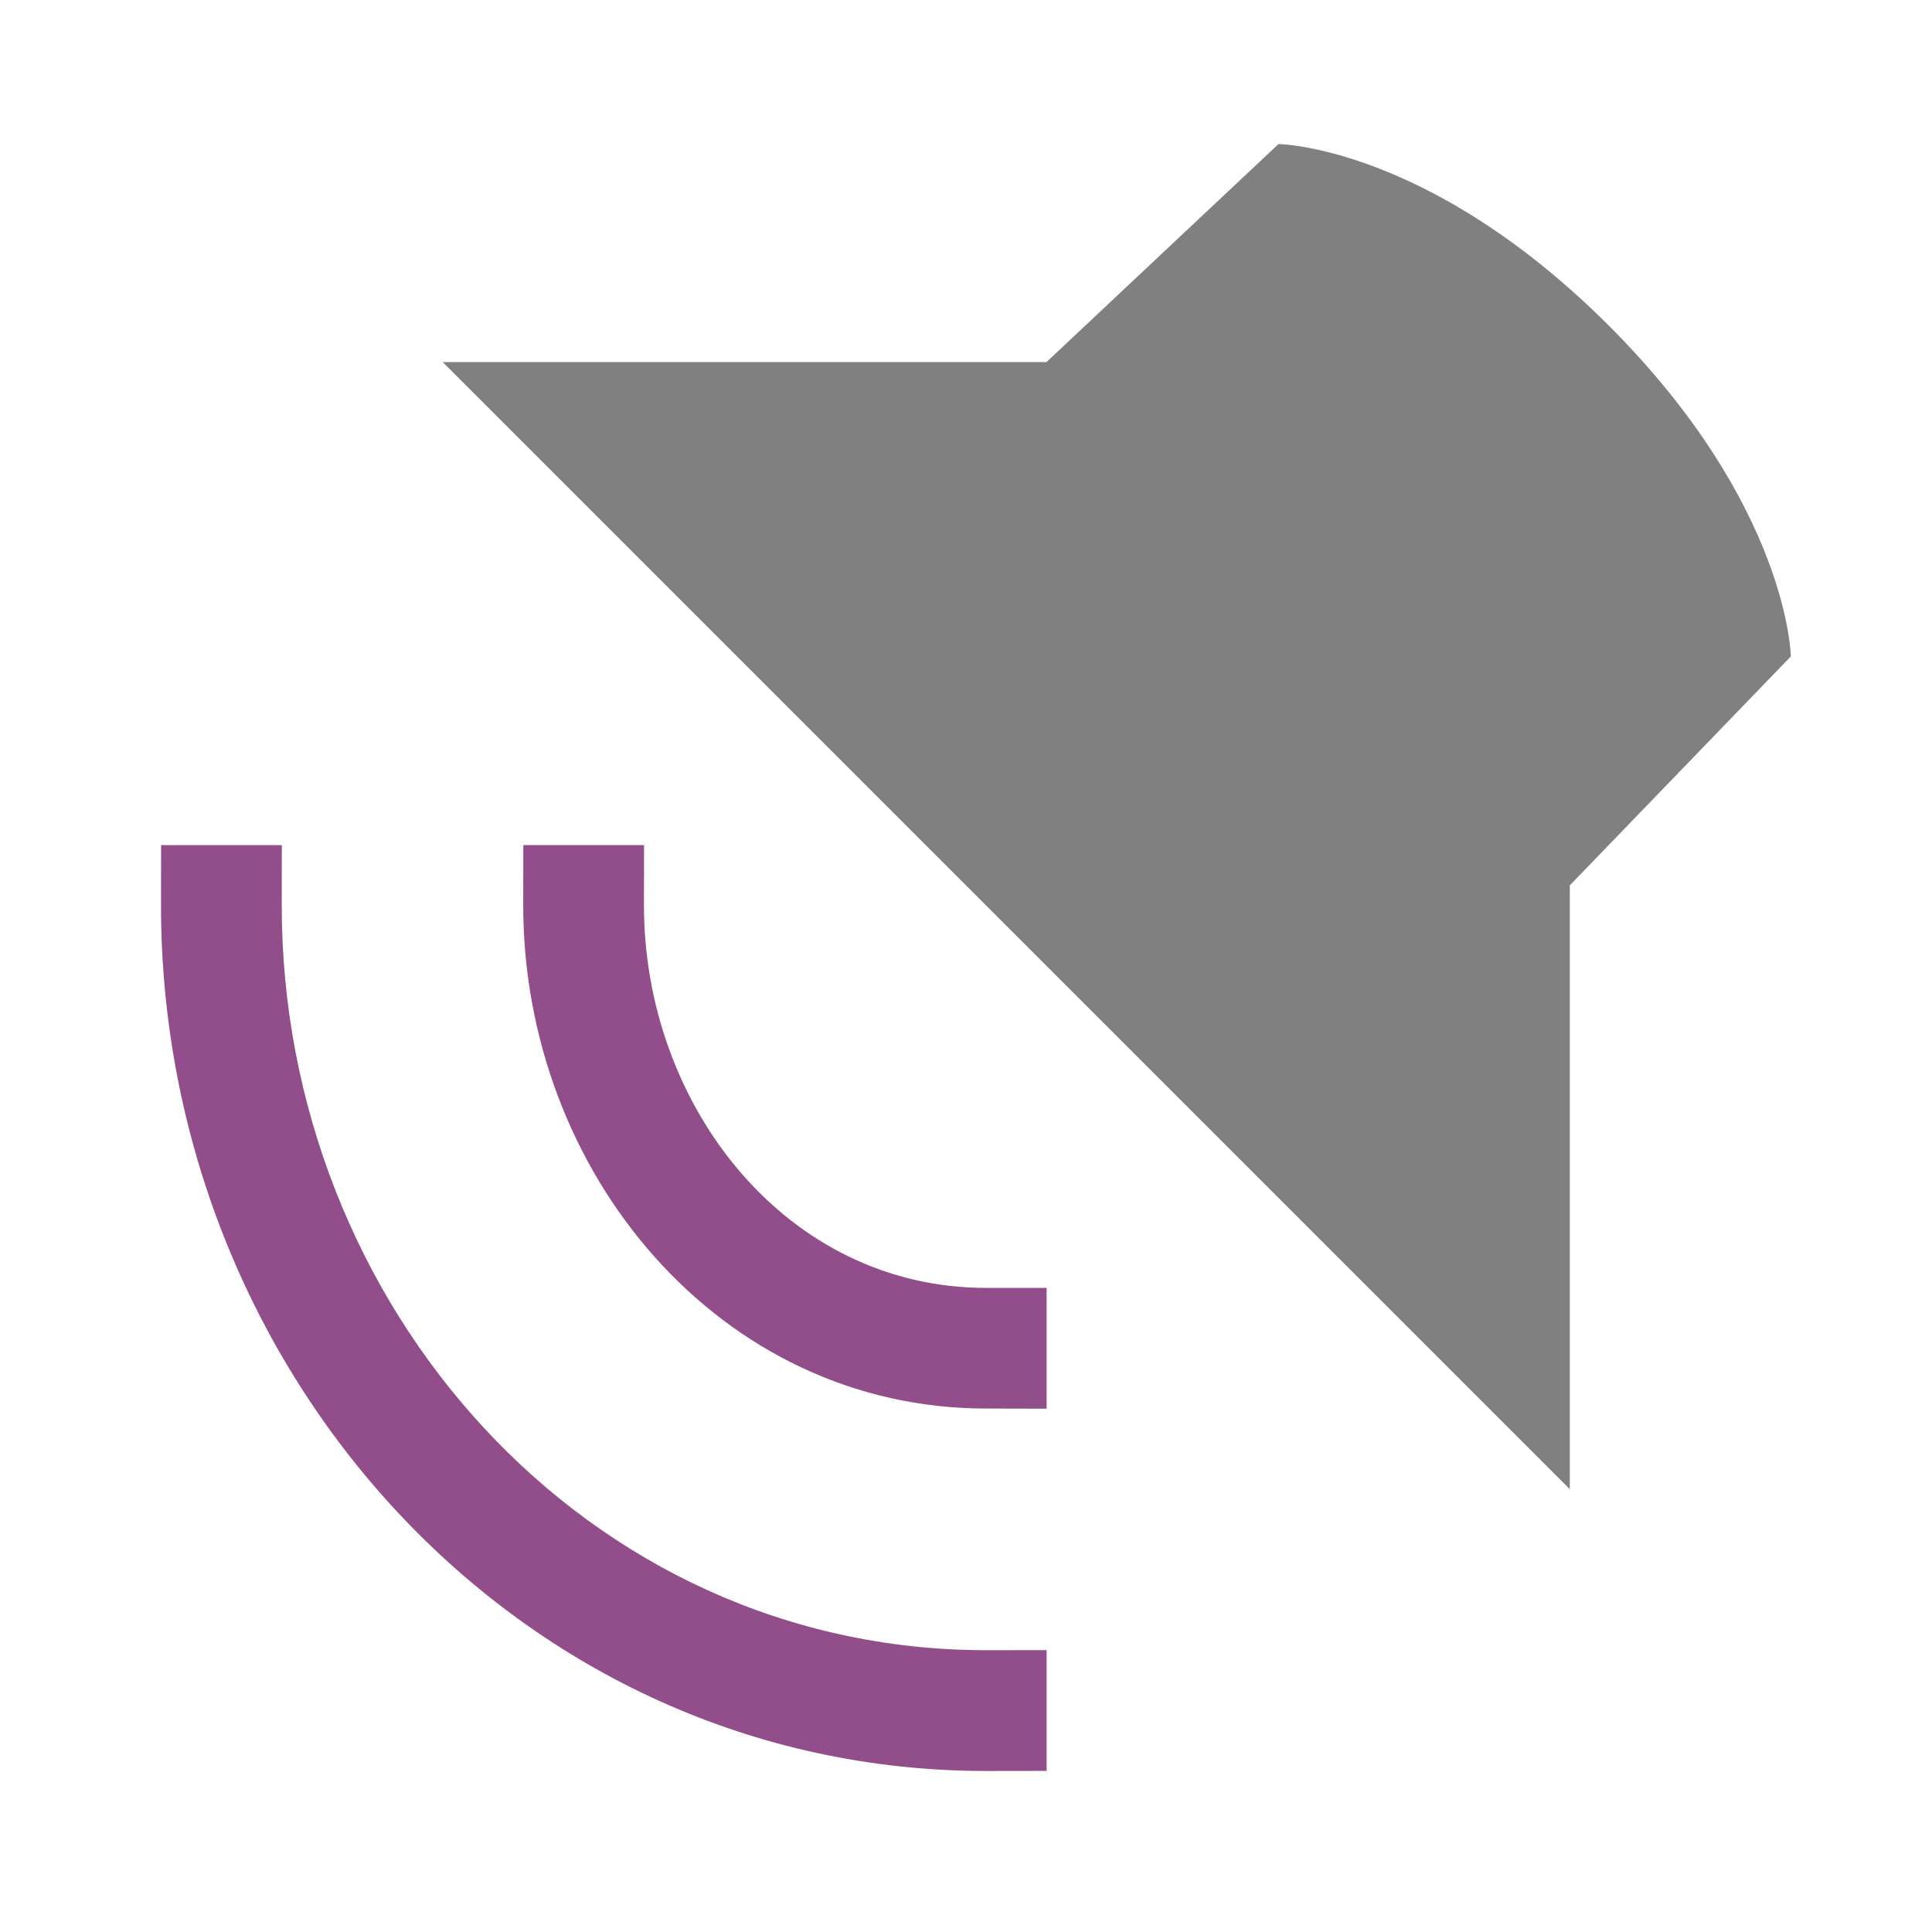
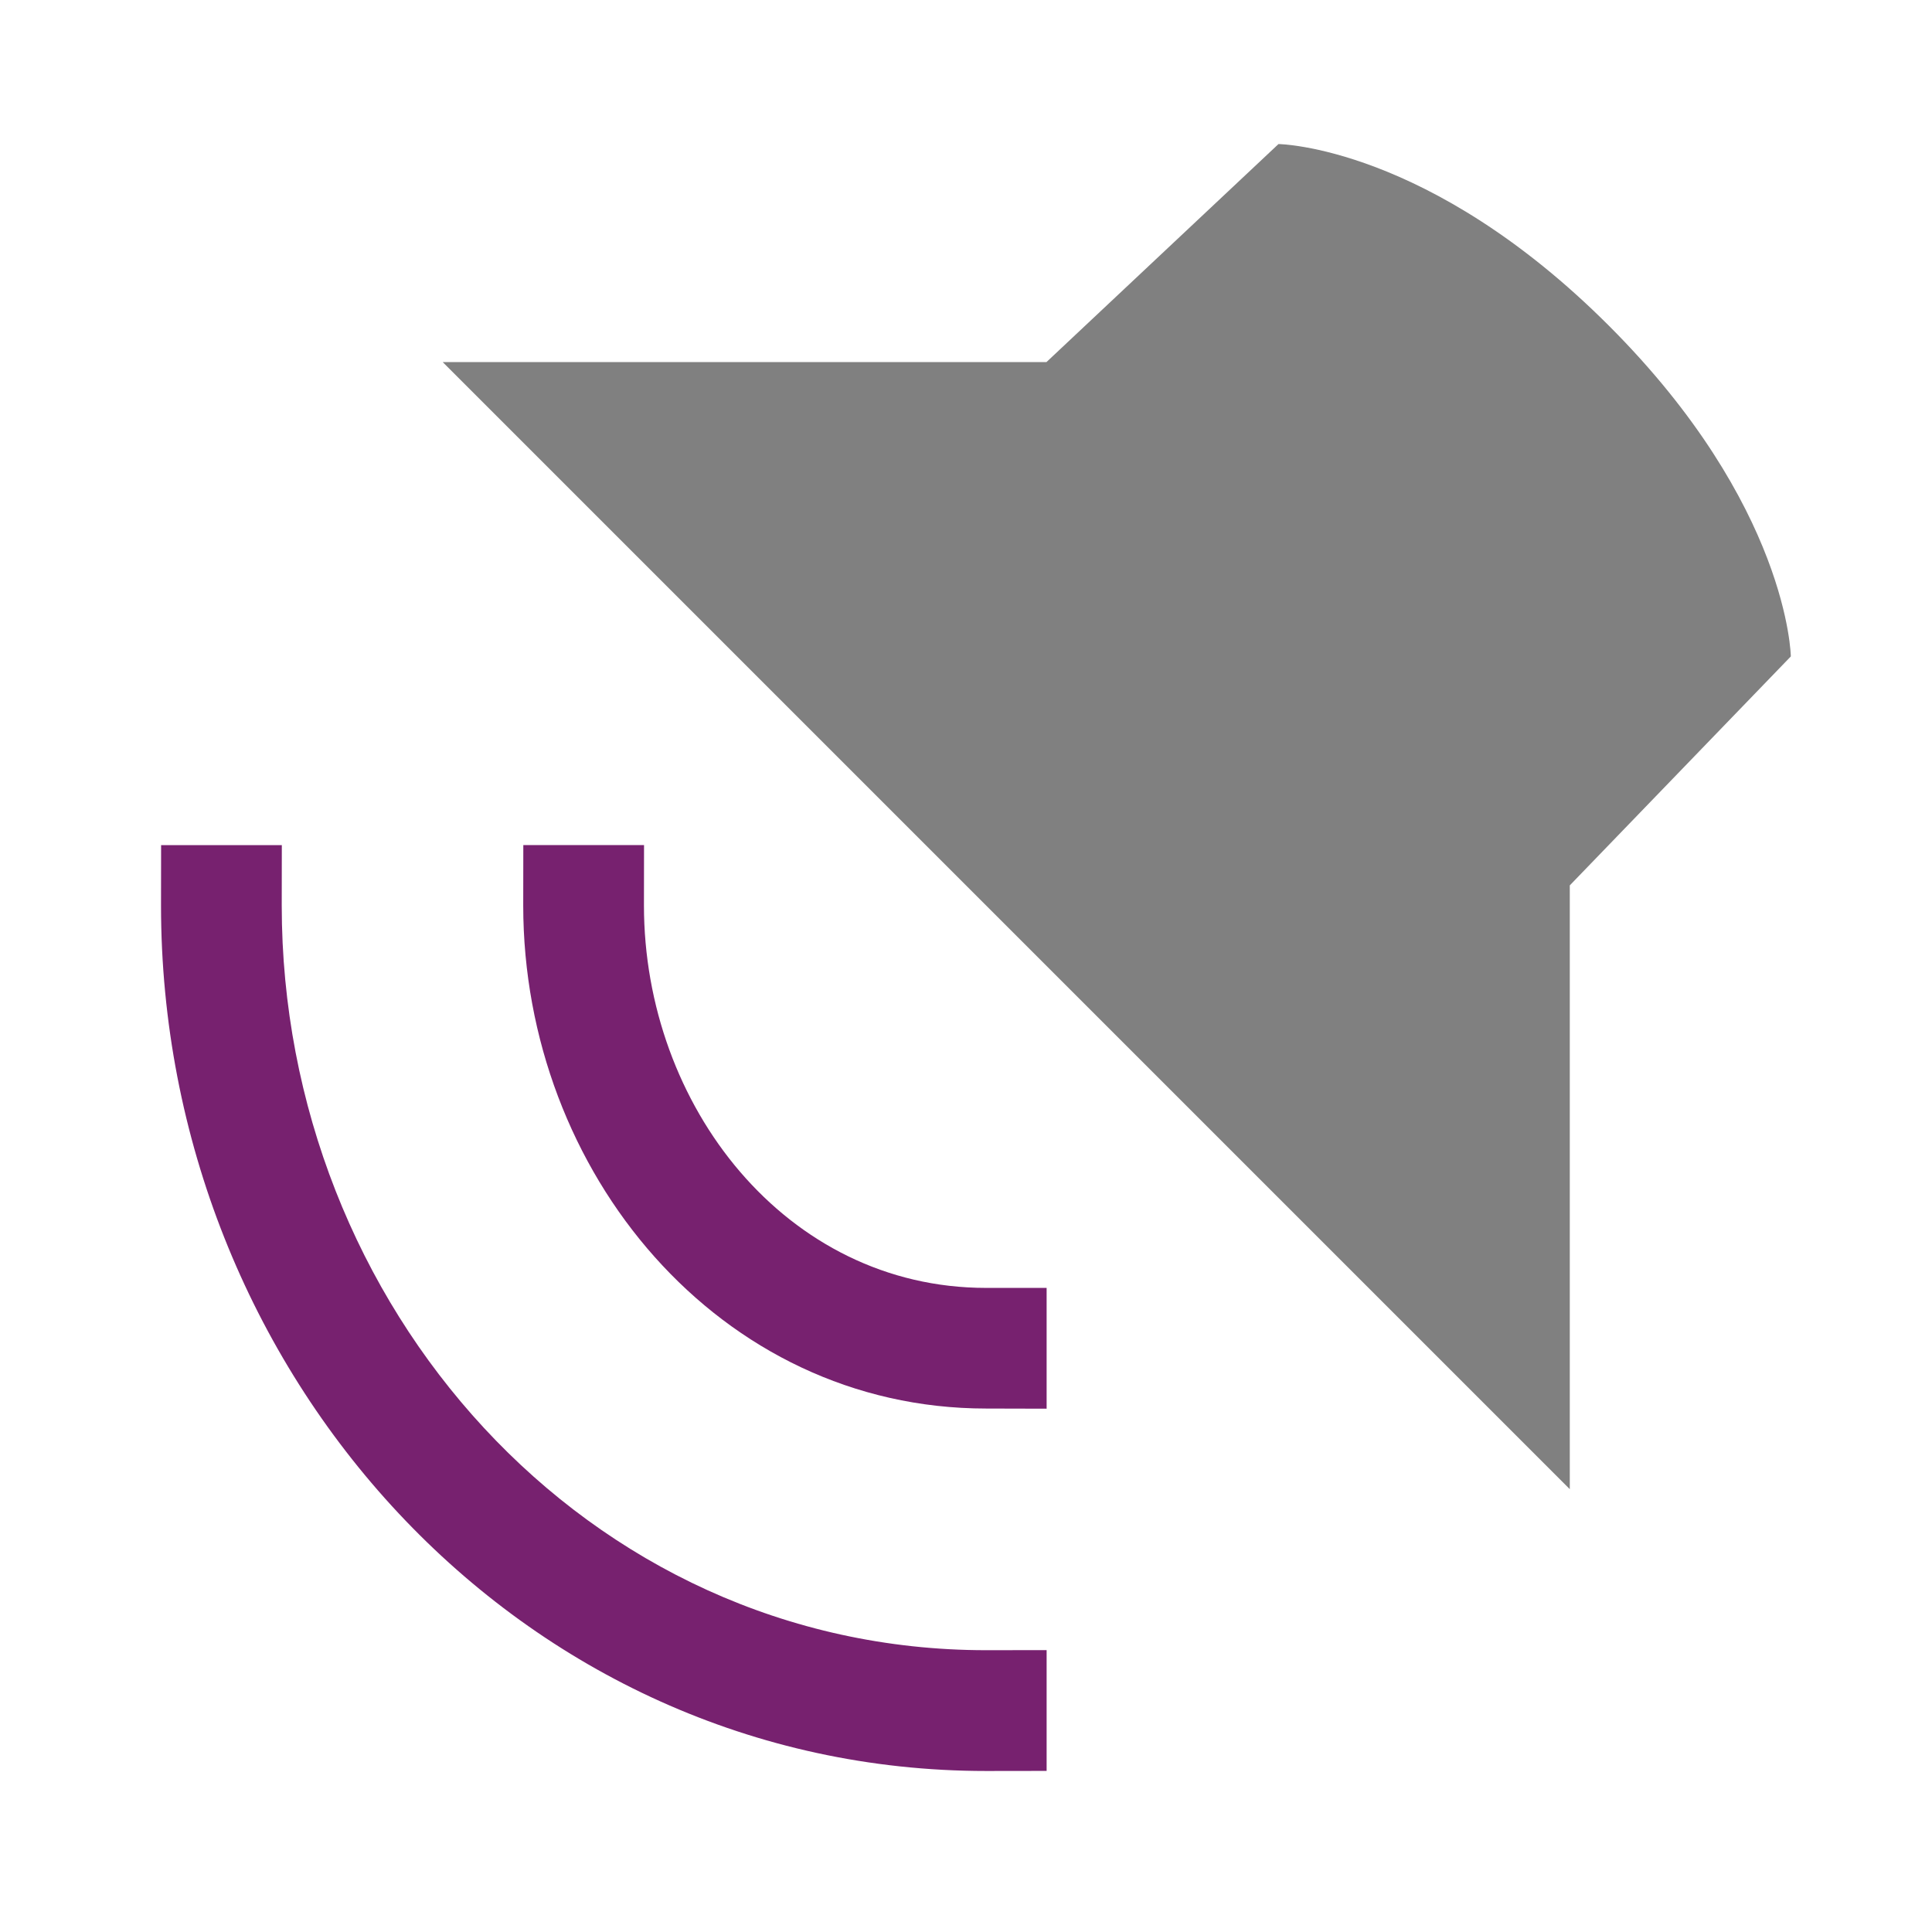
<svg xmlns="http://www.w3.org/2000/svg" width="48" height="48" viewBox="0 0 12.7 12.7" version="1.1" id="svg11382">
  <defs id="defs11376" />
  <g id="layer1" transform="translate(0,-284.3)">
    <path style="fill:#808080;stroke-width:0.265" id="path7100" d="m 10.319,294.089 v -3.969 l 1.453,-1.505 c 0,0 -0.013,-0.991 -1.196,-2.174 -1.183,-1.183 -2.172,-1.194 -2.172,-1.194 l -1.525,1.433 h -3.969 z" />
-     <path id="path7102" overflow="visible" font-weight="400" style="color:#000000;font-weight:400;line-height:normal;font-family:sans-serif;font-variant-ligatures:normal;font-variant-position:normal;font-variant-caps:normal;font-variant-numeric:normal;font-variant-alternates:normal;font-feature-settings:normal;text-indent:0;text-align:start;text-decoration:none;text-decoration-line:none;text-decoration-style:solid;text-decoration-color:#000000;text-transform:none;text-orientation:mixed;white-space:normal;shape-padding:0;overflow:visible;isolation:auto;mix-blend-mode:normal;fill:#924d8b;stroke-width:0.265;fill-opacity:1" d="m 6.88,293.56 -2e-7,-0.794 H 6.482 c -1.315,2.4e-4 -2.249,-1.199 -2.249,-2.514 l 5.61e-4,-0.397 H 3.44 l -5.612e-4,0.397 c 2.648e-4,1.753 1.29,3.307 3.043,3.307 z" />
-     <path id="path7104" overflow="visible" font-weight="400" style="color:#000000;font-weight:400;line-height:normal;font-family:sans-serif;font-variant-ligatures:normal;font-variant-position:normal;font-variant-caps:normal;font-variant-numeric:normal;font-variant-alternates:normal;font-feature-settings:normal;text-indent:0;text-align:start;text-decoration:none;text-decoration-line:none;text-decoration-style:solid;text-decoration-color:#000000;text-transform:none;text-orientation:mixed;white-space:normal;shape-padding:0;overflow:visible;isolation:auto;mix-blend-mode:normal;fill:#924d8b;stroke-width:0.265;fill-opacity:1" d="m 6.88,295.941 v -0.794 l -0.397,5.6e-4 c -2.63,3.5e-4 -4.631,-2.265 -4.631,-4.895 l 5.613e-4,-0.397 H 1.059 l -5.613e-4,0.397 c 1.538e-4,3.068 2.356,5.689 5.424,5.689 z" />
+     <path id="path7102" overflow="visible" font-weight="400" style="color:#000000;font-weight:400;line-height:normal;font-family:sans-serif;font-variant-ligatures:normal;font-variant-position:normal;font-variant-caps:normal;font-variant-numeric:normal;font-variant-alternates:normal;font-feature-settings:normal;text-indent:0;text-align:start;text-decoration:none;text-decoration-line:none;text-decoration-style:solid;text-decoration-color:#000000;text-transform:none;text-orientation:mixed;white-space:normal;shape-padding:0;overflow:visible;isolation:auto;mix-blend-mode:normal;fill:#77216f;stroke-width:0.265;fill-opacity:1" d="m 6.88,293.56 -2e-7,-0.794 H 6.482 c -1.315,2.4e-4 -2.249,-1.199 -2.249,-2.514 l 5.61e-4,-0.397 H 3.44 l -5.612e-4,0.397 c 2.648e-4,1.753 1.29,3.307 3.043,3.307 z" />
+     <path id="path7104" overflow="visible" font-weight="400" style="color:#000000;font-weight:400;line-height:normal;font-family:sans-serif;font-variant-ligatures:normal;font-variant-position:normal;font-variant-caps:normal;font-variant-numeric:normal;font-variant-alternates:normal;font-feature-settings:normal;text-indent:0;text-align:start;text-decoration:none;text-decoration-line:none;text-decoration-style:solid;text-decoration-color:#000000;text-transform:none;text-orientation:mixed;white-space:normal;shape-padding:0;overflow:visible;isolation:auto;mix-blend-mode:normal;fill:#77216f;stroke-width:0.265;fill-opacity:1" d="m 6.88,295.941 v -0.794 l -0.397,5.6e-4 c -2.63,3.5e-4 -4.631,-2.265 -4.631,-4.895 l 5.613e-4,-0.397 H 1.059 l -5.613e-4,0.397 c 1.538e-4,3.068 2.356,5.689 5.424,5.689 z" />
  </g>
</svg>
